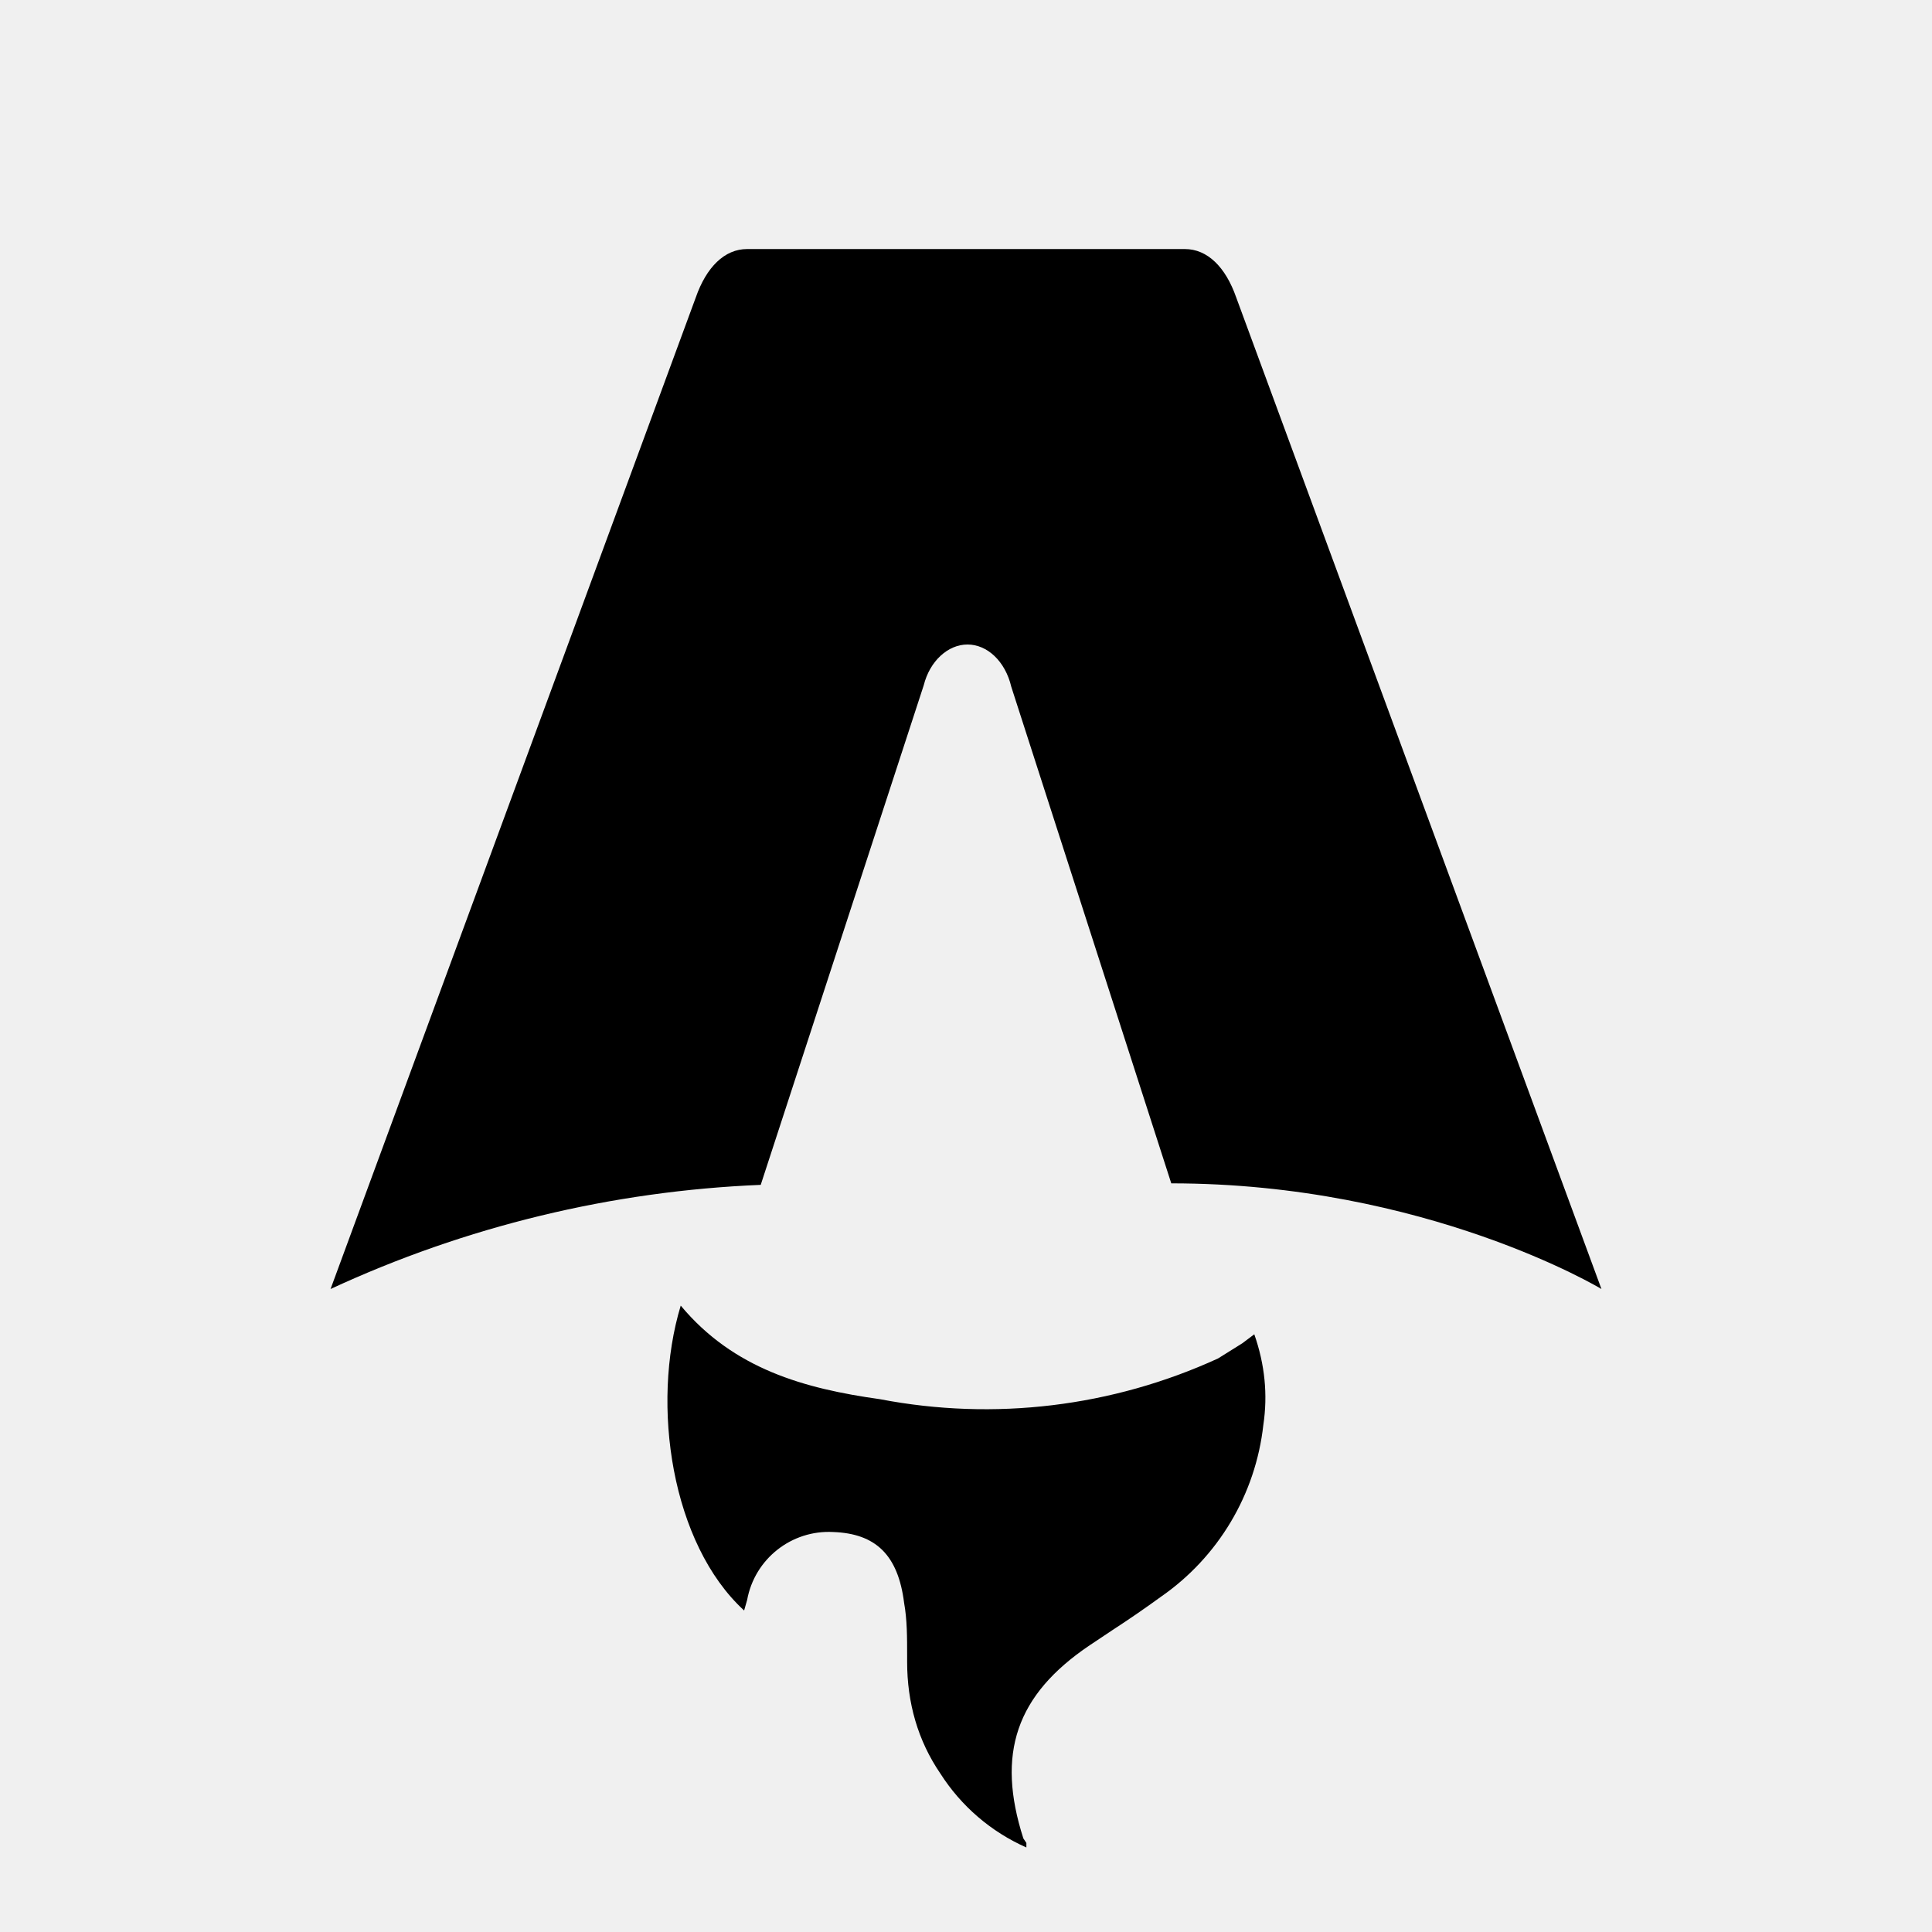
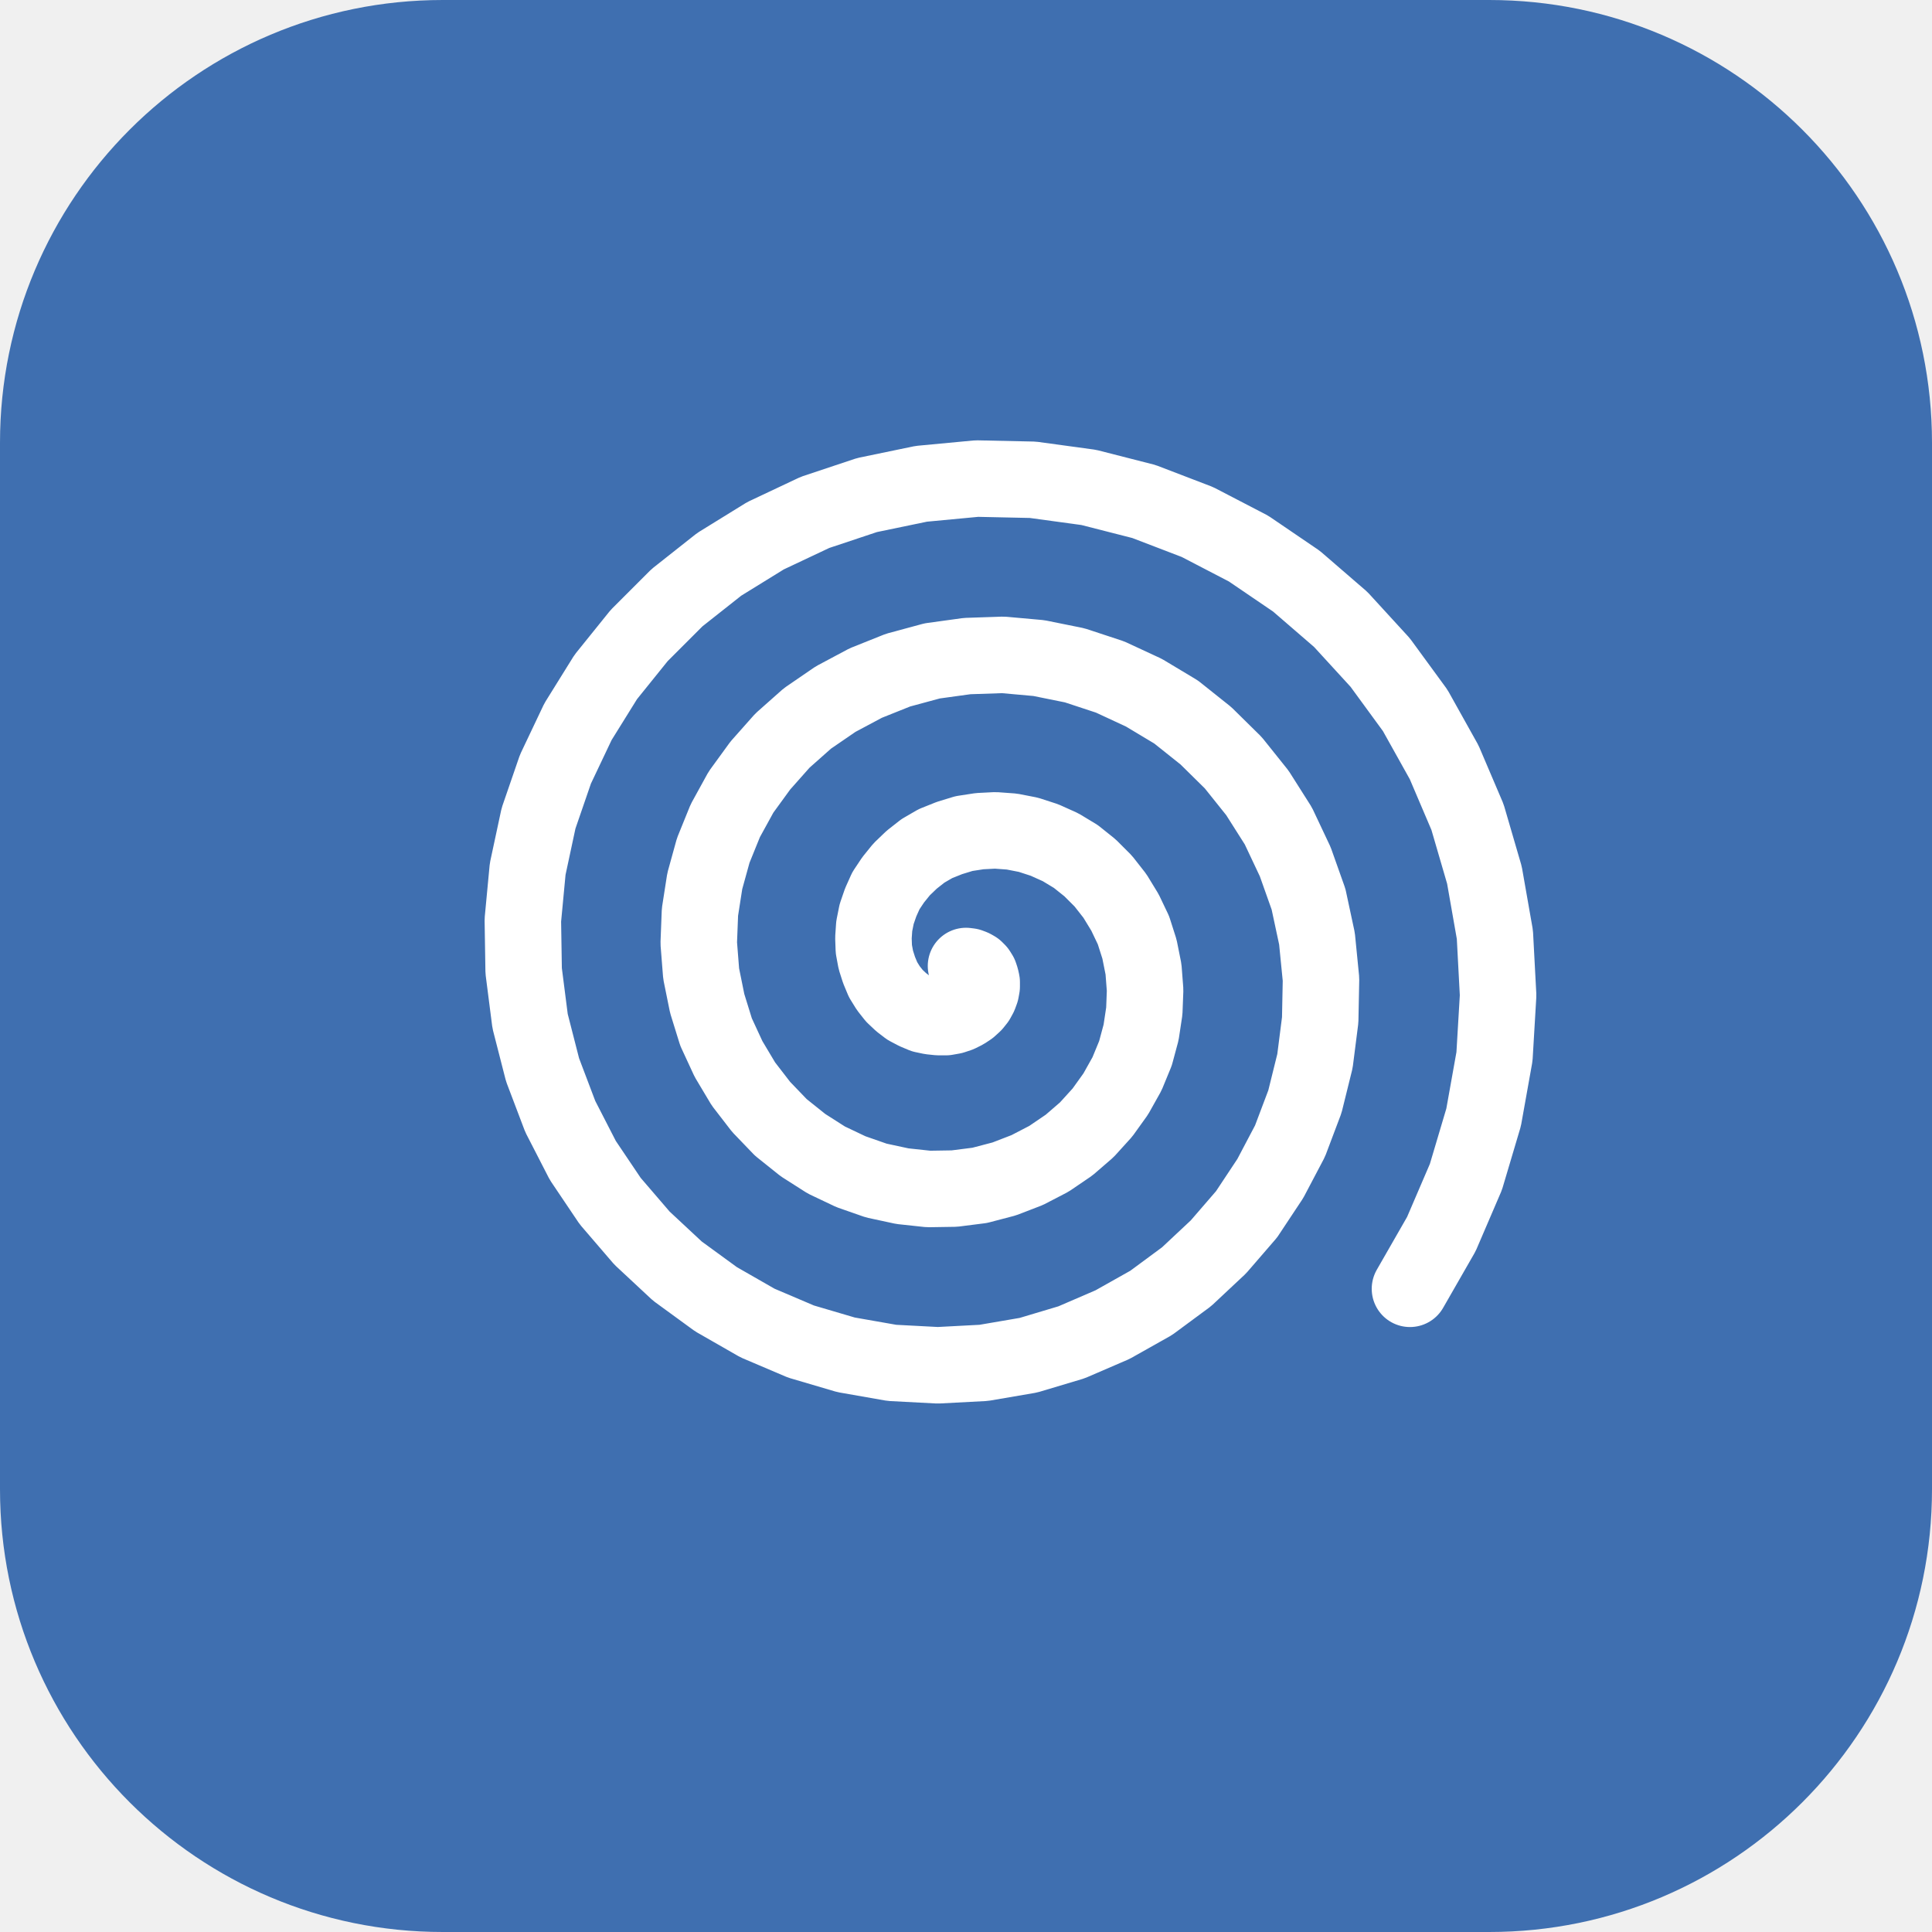
- <svg xmlns="http://www.w3.org/2000/svg" fill="none" viewBox="0 0 128 128">
-   <path d="M50.4 78.5a75.1 75.1 0 0 0-28.5 6.9l24.2-65.7c.7-2 1.9-3.2 3.4-3.2h29c1.5 0 2.7 1.2 3.4 3.2l24.2 65.7s-11.6-7-28.5-7L67 45.5c-.4-1.7-1.6-2.8-2.9-2.8-1.3 0-2.5 1.1-2.9 2.7L50.4 78.5Zm-1.1 28.2Zm-4.2-20.2c-2 6.6-.6 15.8 4.2 20.2a17.5 17.5 0 0 1 .2-.7 5.5 5.5 0 0 1 5.7-4.5c2.8.1 4.3 1.5 4.7 4.7.2 1.1.2 2.3.2 3.5v.4c0 2.7.7 5.2 2.2 7.4a13 13 0 0 0 5.7 4.9v-.3l-.2-.3c-1.8-5.6-.5-9.5 4.4-12.8l1.5-1a73 73 0 0 0 3.2-2.2 16 16 0 0 0 6.8-11.4c.3-2 .1-4-.6-6l-.8.6-1.6 1a37 37 0 0 1-22.4 2.7c-5-.7-9.7-2-13.2-6.2Z" />
-   <style>
-         path { fill: #000; }
-         @media (prefers-color-scheme: dark) {
-             path { fill: #FFF; }
-         }
-     </style>
+ <svg xmlns="http://www.w3.org/2000/svg" viewBox="0 0 48 48">
+   <rect width="48" height="48" rx="11" fill="#3f6fb0" />
+   <path d="M24.00 24.00 L24.08 24.01 L24.16 24.04 L24.23 24.08 L24.29 24.14 L24.34 24.22 L24.37 24.31 L24.39 24.40 L24.39 24.51 L24.37 24.62 L24.33 24.73 L24.27 24.84 L24.19 24.94 L24.08 25.04 L23.96 25.12 L23.82 25.19 L23.67 25.24 L23.50 25.27 L23.32 25.27 L23.13 25.25 L22.94 25.21 L22.75 25.13 L22.56 25.03 L22.39 24.90 L22.22 24.74 L22.07 24.55 L21.94 24.34 L21.84 24.10 L21.76 23.85 L21.71 23.58 L21.70 23.30 L21.72 23.01 L21.78 22.71 L21.88 22.42 L22.01 22.13 L22.19 21.86 L22.40 21.60 L22.65 21.36 L22.93 21.14 L23.24 20.96 L23.59 20.82 L23.95 20.71 L24.34 20.65 L24.73 20.63 L25.14 20.66 L25.55 20.74 L25.95 20.87 L26.35 21.05 L26.73 21.28 L27.08 21.56 L27.41 21.89 L27.70 22.26 L27.95 22.67 L28.16 23.11 L28.31 23.58 L28.41 24.08 L28.45 24.60 L28.43 25.12 L28.35 25.65 L28.21 26.17 L28.00 26.68 L27.72 27.18 L27.39 27.64 L27.00 28.07 L26.56 28.45 L26.06 28.79 L25.52 29.07 L24.95 29.29 L24.34 29.45 L23.71 29.53 L23.07 29.54 L22.42 29.47 L21.77 29.33 L21.14 29.11 L20.53 28.82 L19.95 28.45 L19.40 28.01 L18.91 27.50 L18.47 26.93 L18.10 26.31 L17.79 25.64 L17.57 24.93 L17.42 24.19 L17.36 23.43 L17.39 22.66 L17.51 21.89 L17.72 21.13 L18.02 20.39 L18.41 19.68 L18.89 19.02 L19.44 18.40 L20.06 17.85 L20.76 17.37 L21.51 16.97 L22.31 16.65 L23.16 16.42 L24.03 16.30 L24.92 16.27 L25.81 16.35 L26.70 16.53 L27.58 16.82 L28.42 17.21 L29.22 17.69 L29.96 18.28 L30.64 18.95 L31.24 19.70 L31.76 20.52 L32.18 21.41 L32.51 22.34 L32.72 23.32 L32.82 24.33 L32.80 25.34 L32.67 26.36 L32.42 27.37 L32.05 28.35 L31.56 29.28 L30.97 30.17 L30.27 30.98 L29.48 31.72 L28.60 32.37 L27.64 32.91 L26.62 33.35 L25.55 33.67 L24.44 33.86 L23.30 33.92 L22.16 33.86 L21.02 33.66 L19.90 33.33 L18.82 32.87 L17.79 32.28 L16.83 31.58 L15.95 30.76 L15.16 29.84 L14.48 28.83 L13.92 27.74 L13.48 26.58 L13.17 25.37 L13.01 24.12 L12.99 22.86 L13.11 21.59 L13.38 20.33 L13.80 19.11 L14.36 17.93 L15.05 16.82 L15.88 15.79 L16.82 14.85 L17.87 14.02 L19.02 13.31 L20.25 12.73 L21.54 12.30 L22.89 12.02 L24.27 11.89 L25.66 11.92 L27.05 12.11 L28.42 12.46 L29.75 12.97 L31.02 13.63 L32.21 14.44 L33.31 15.39 L34.29 16.46 L35.16 17.65 L35.88 18.94 L36.46 20.30 L36.88 21.74 L37.14 23.22 L37.22 24.73 L37.13 26.25 L36.86 27.76 L36.42 29.24 L35.81 30.66 L35.03 32.02" fill="none" stroke="#fff" stroke-width="1.9" stroke-linecap="round" stroke-linejoin="round" />
</svg>
